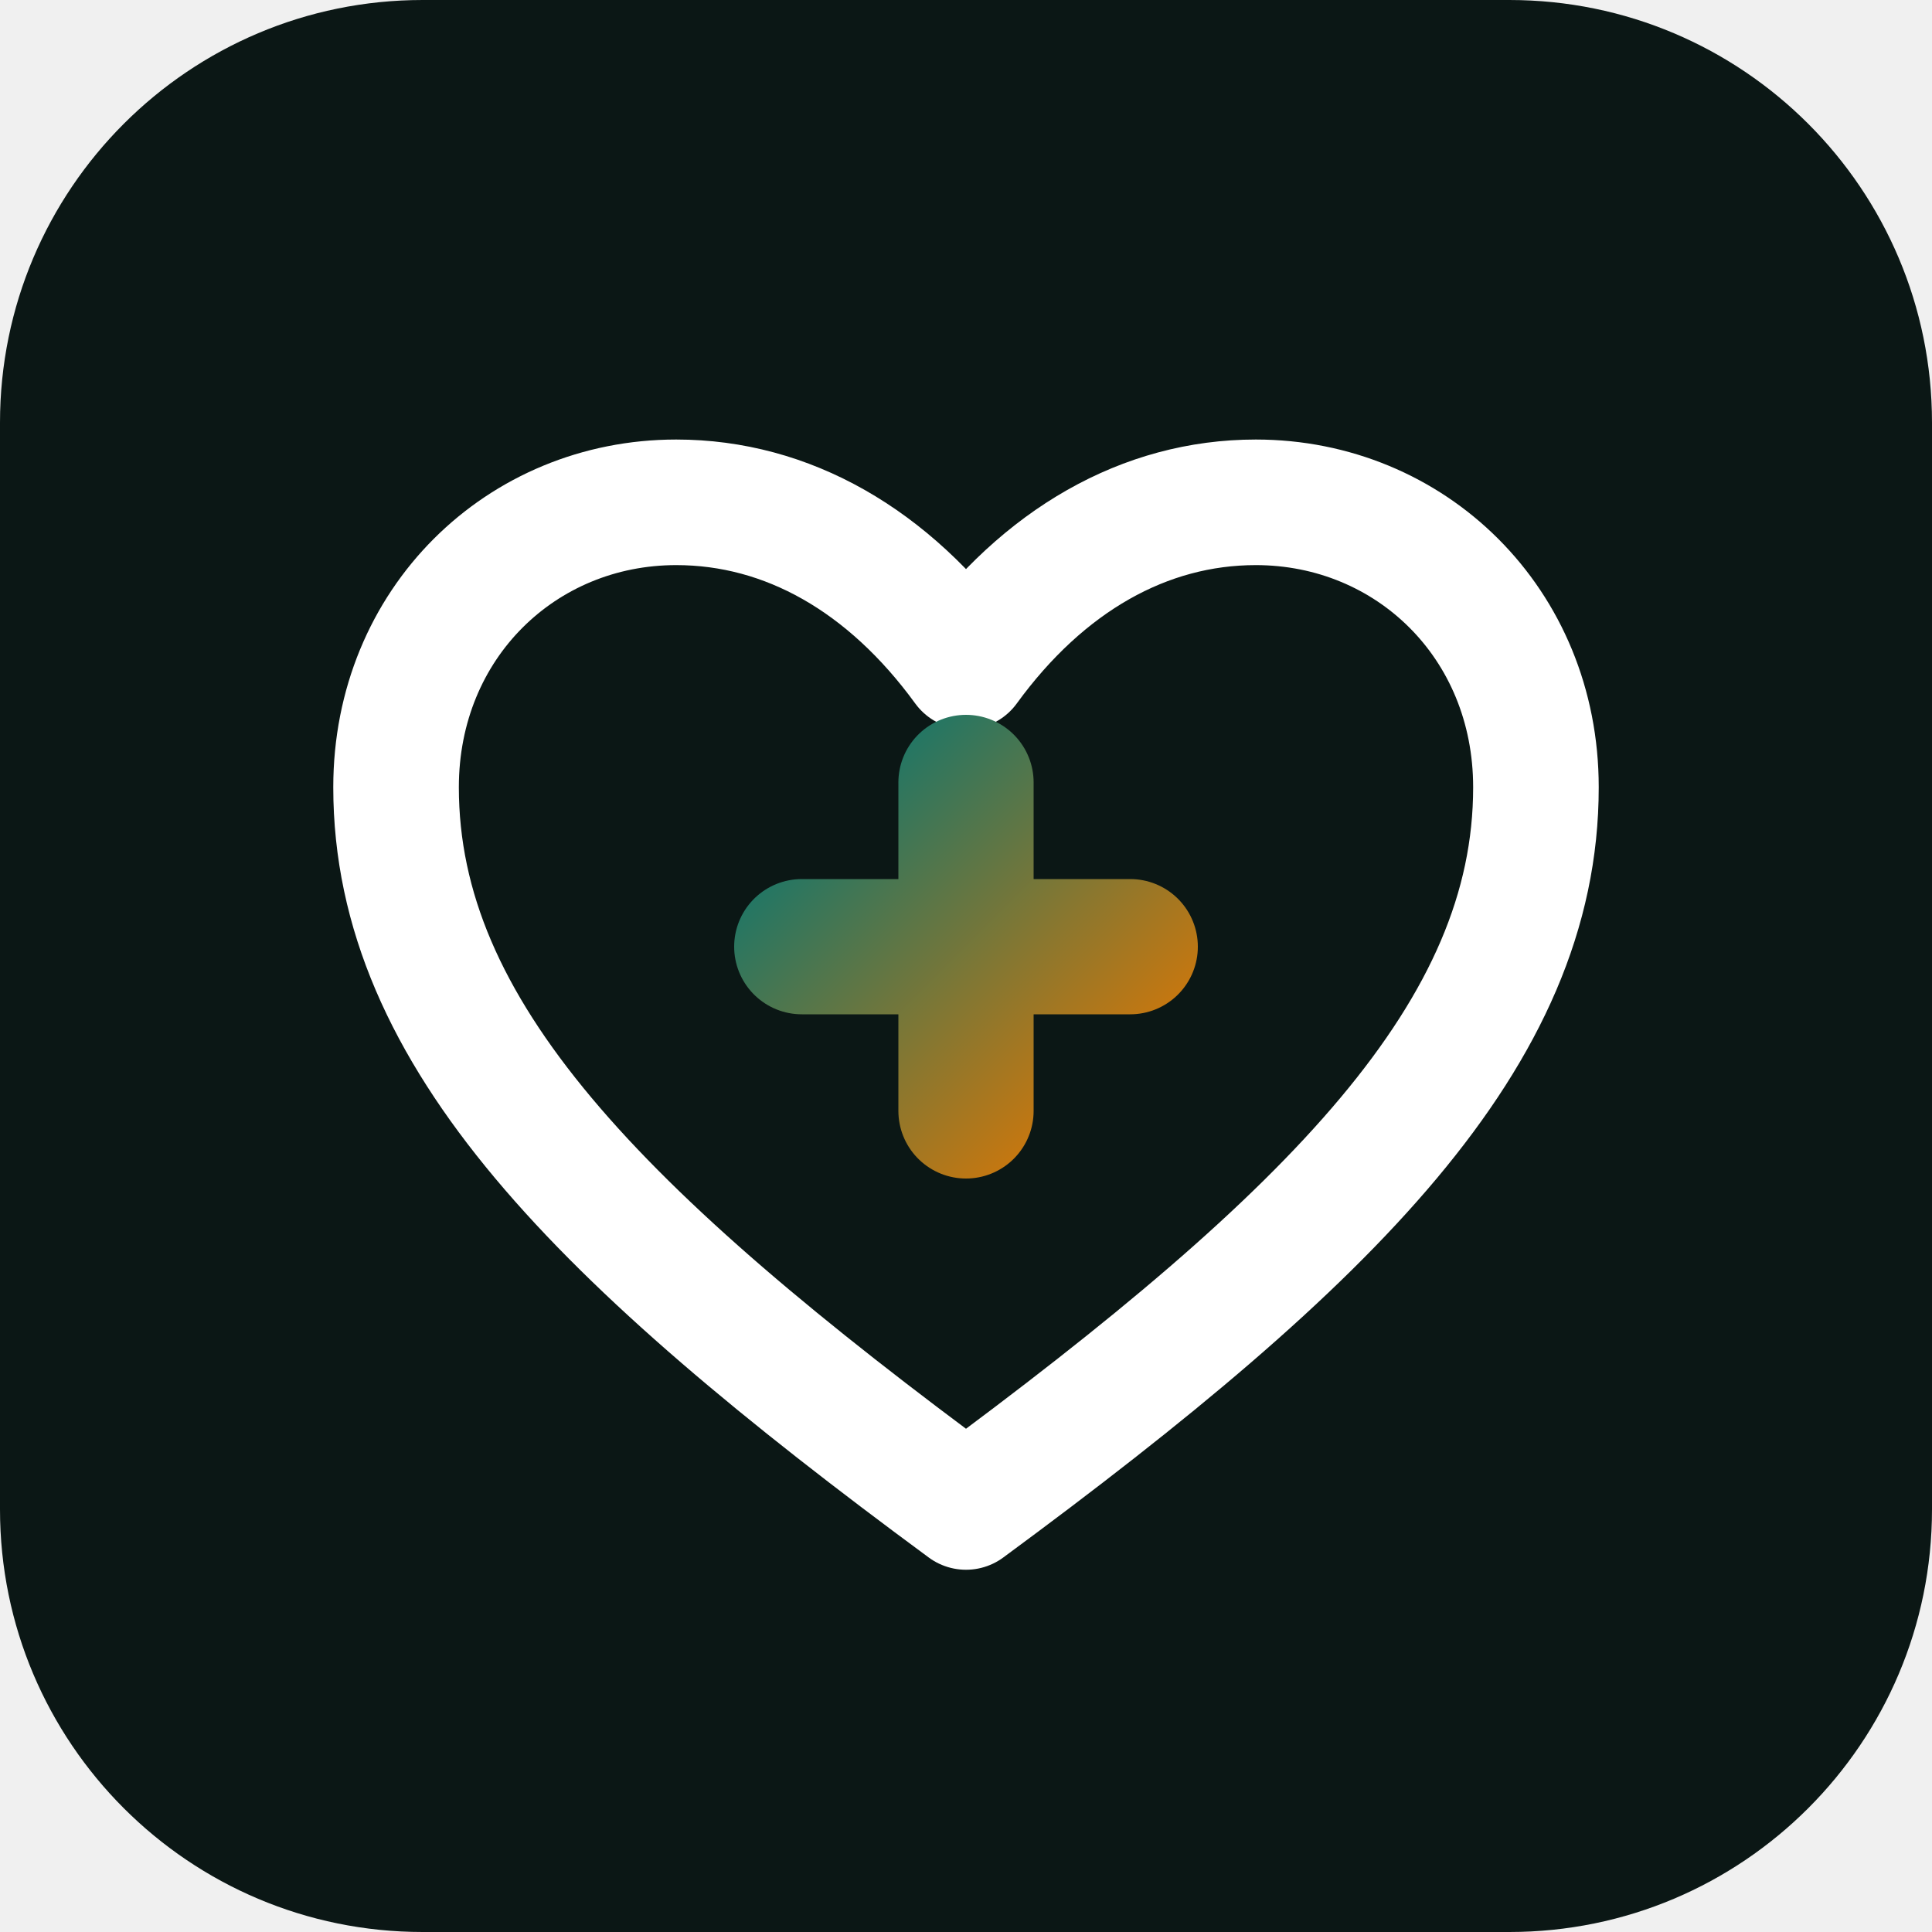
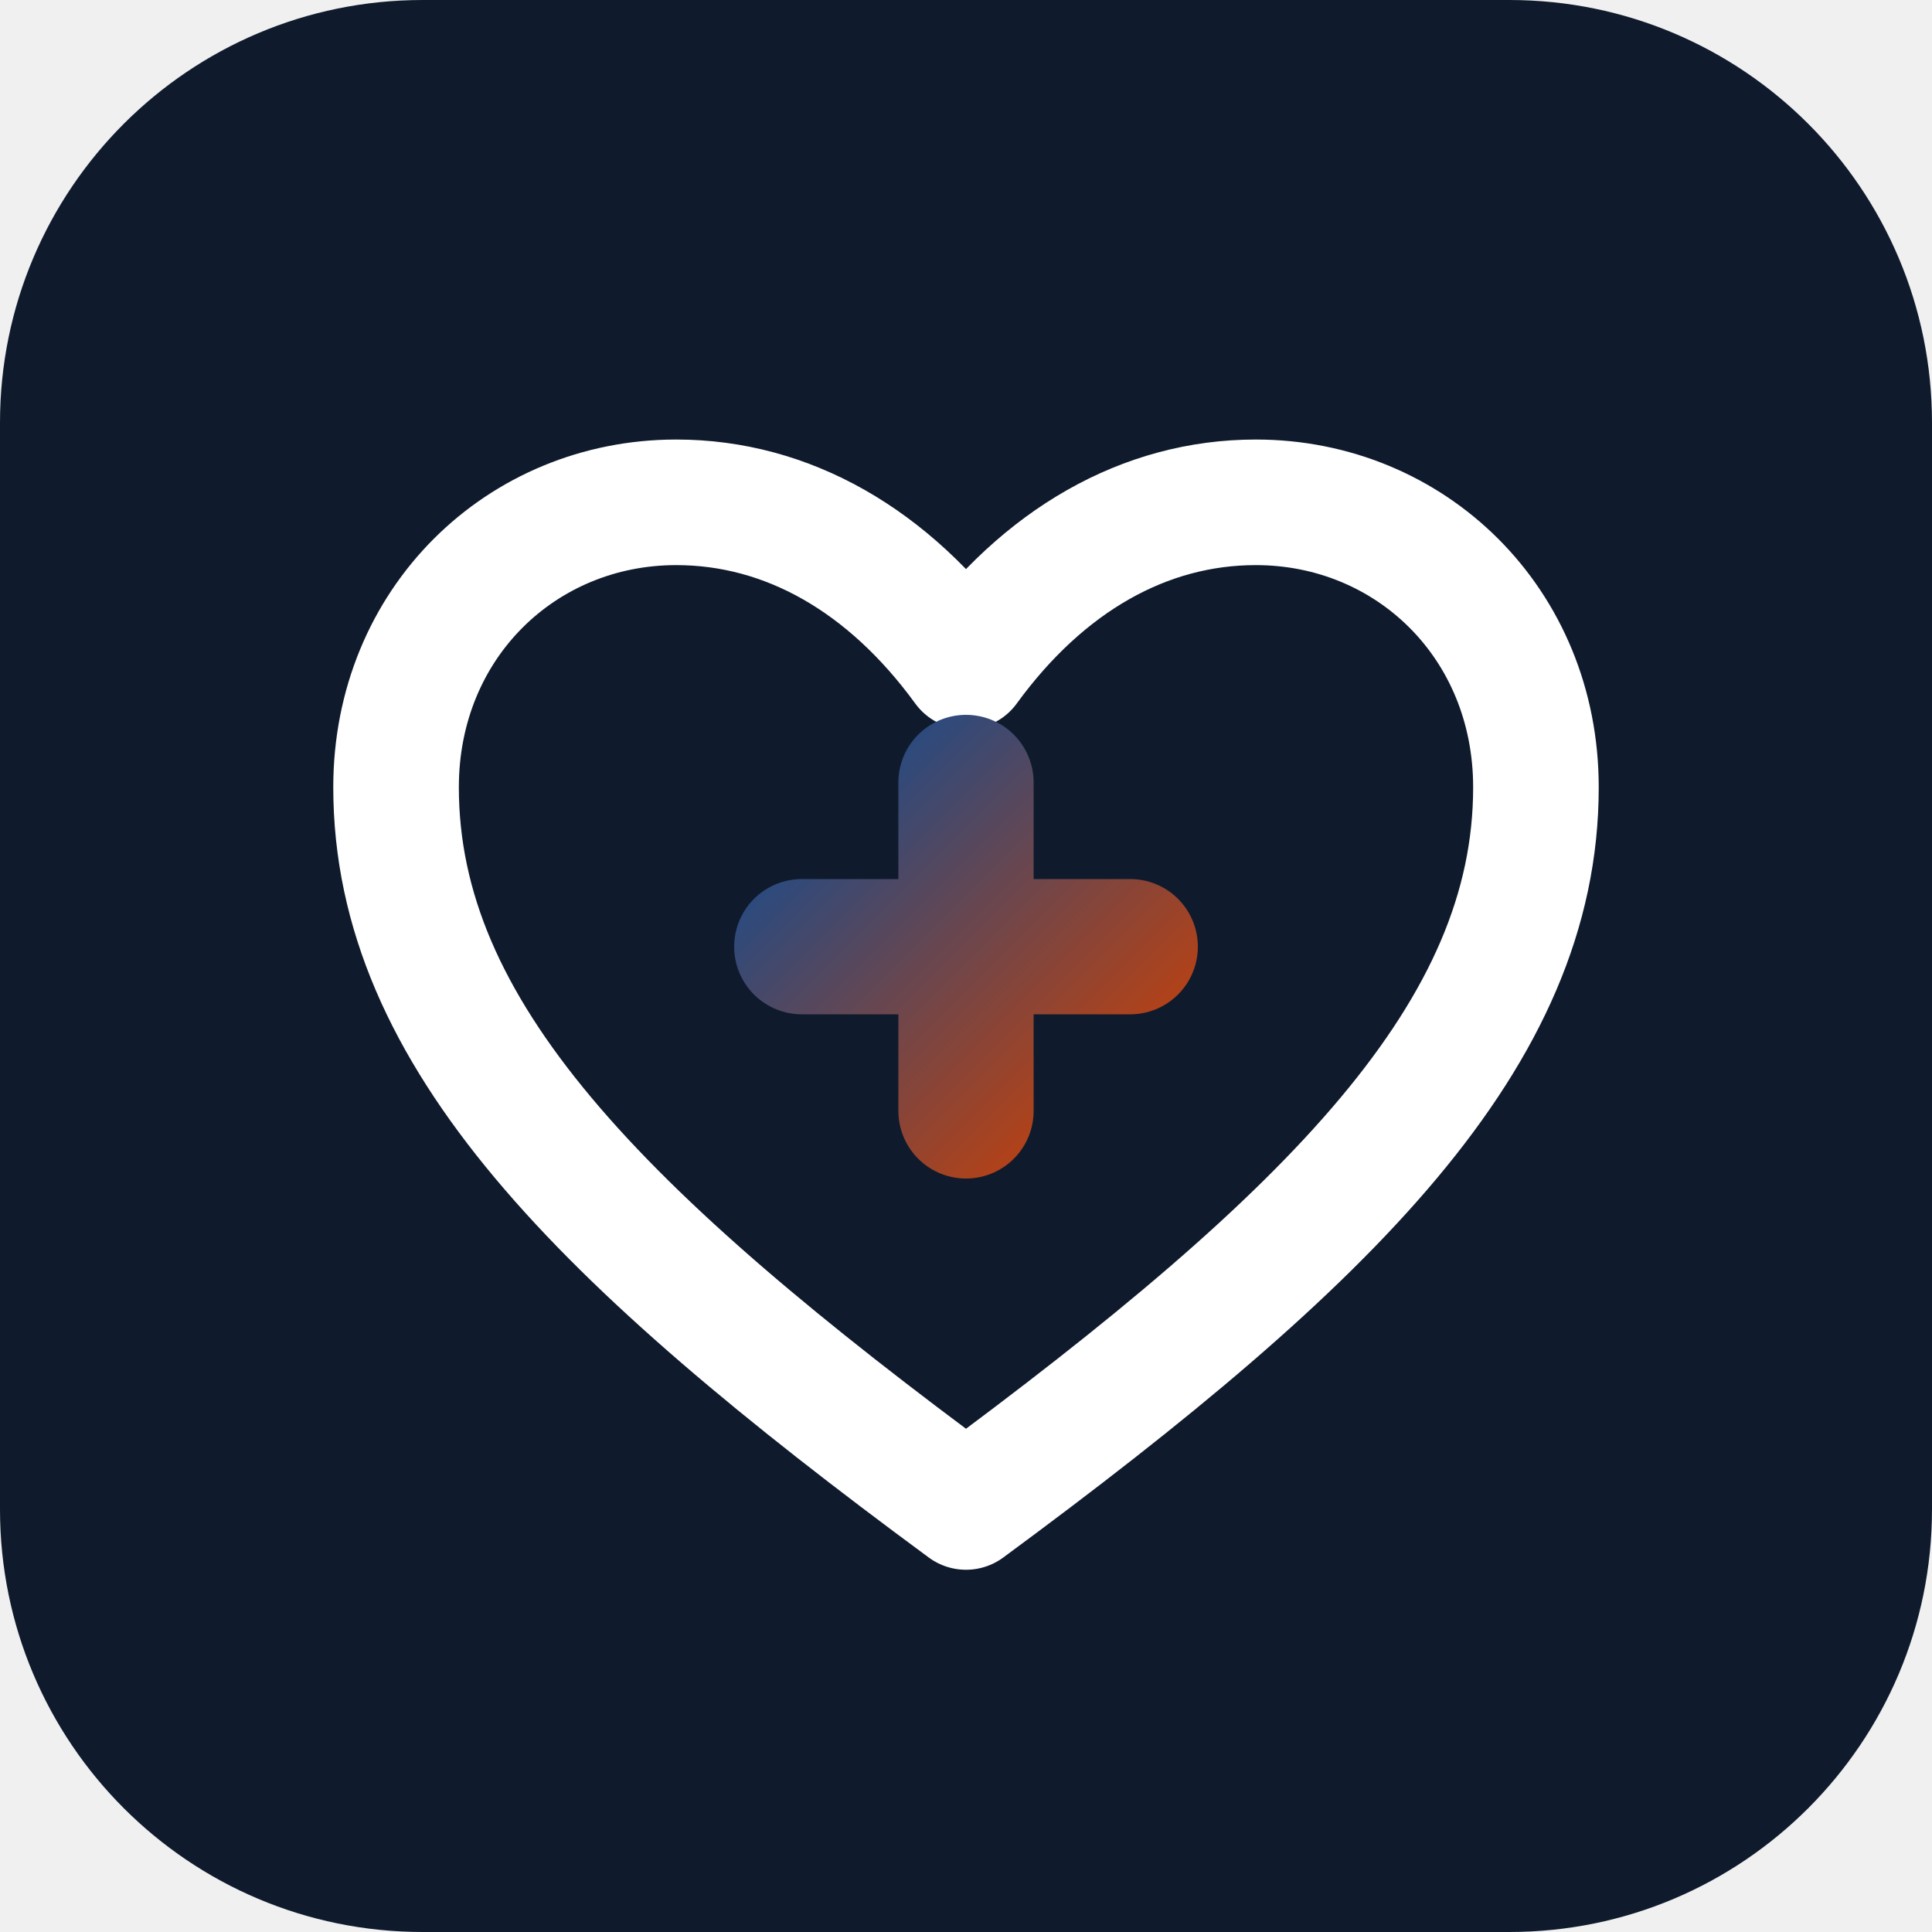
<svg xmlns="http://www.w3.org/2000/svg" width="512" height="512" viewBox="0 0 32 32" role="img" aria-label="Saúde na Minha Vida">
  <defs>
    <linearGradient id="snmv-g" x1="0" y1="0" x2="1" y2="1">
-       <stop offset="0" stop-color="#0F766E" />
-       <stop offset="1" stop-color="#D97706" />
+       <stop offset="0" stop-color="#1B4B8A" />
+       <stop offset="1" stop-color="#C2410C" />
    </linearGradient>
  </defs>
-   <rect width="32" height="32" rx="7" fill="#0B1715" />
+   <rect width="32" height="32" rx="7" fill="#0F1B2D" />
  <g transform="translate(3.2 3.2) scale(0.8)">
    <path d="M16 27.2C8.4 21.6 4.2 17.4 4.2 12.3 4.2 8.9 6.8 6.4 10 6.4c2.3 0 4.4 1.2 6 3.4 1.6-2.2 3.7-3.4 6-3.4 3.2 0 5.8 2.5 5.8 5.9 0 5.1-4.2 9.3-11.8 14.9Z" stroke="#FFFFFF" stroke-width="2.6" stroke-linejoin="round" fill="none" />
    <path d="M16 12.2V19M12.6 15.6H19.4" stroke="url(#snmv-g)" stroke-width="2.8" stroke-linecap="round" fill="none" />
  </g>
</svg>
